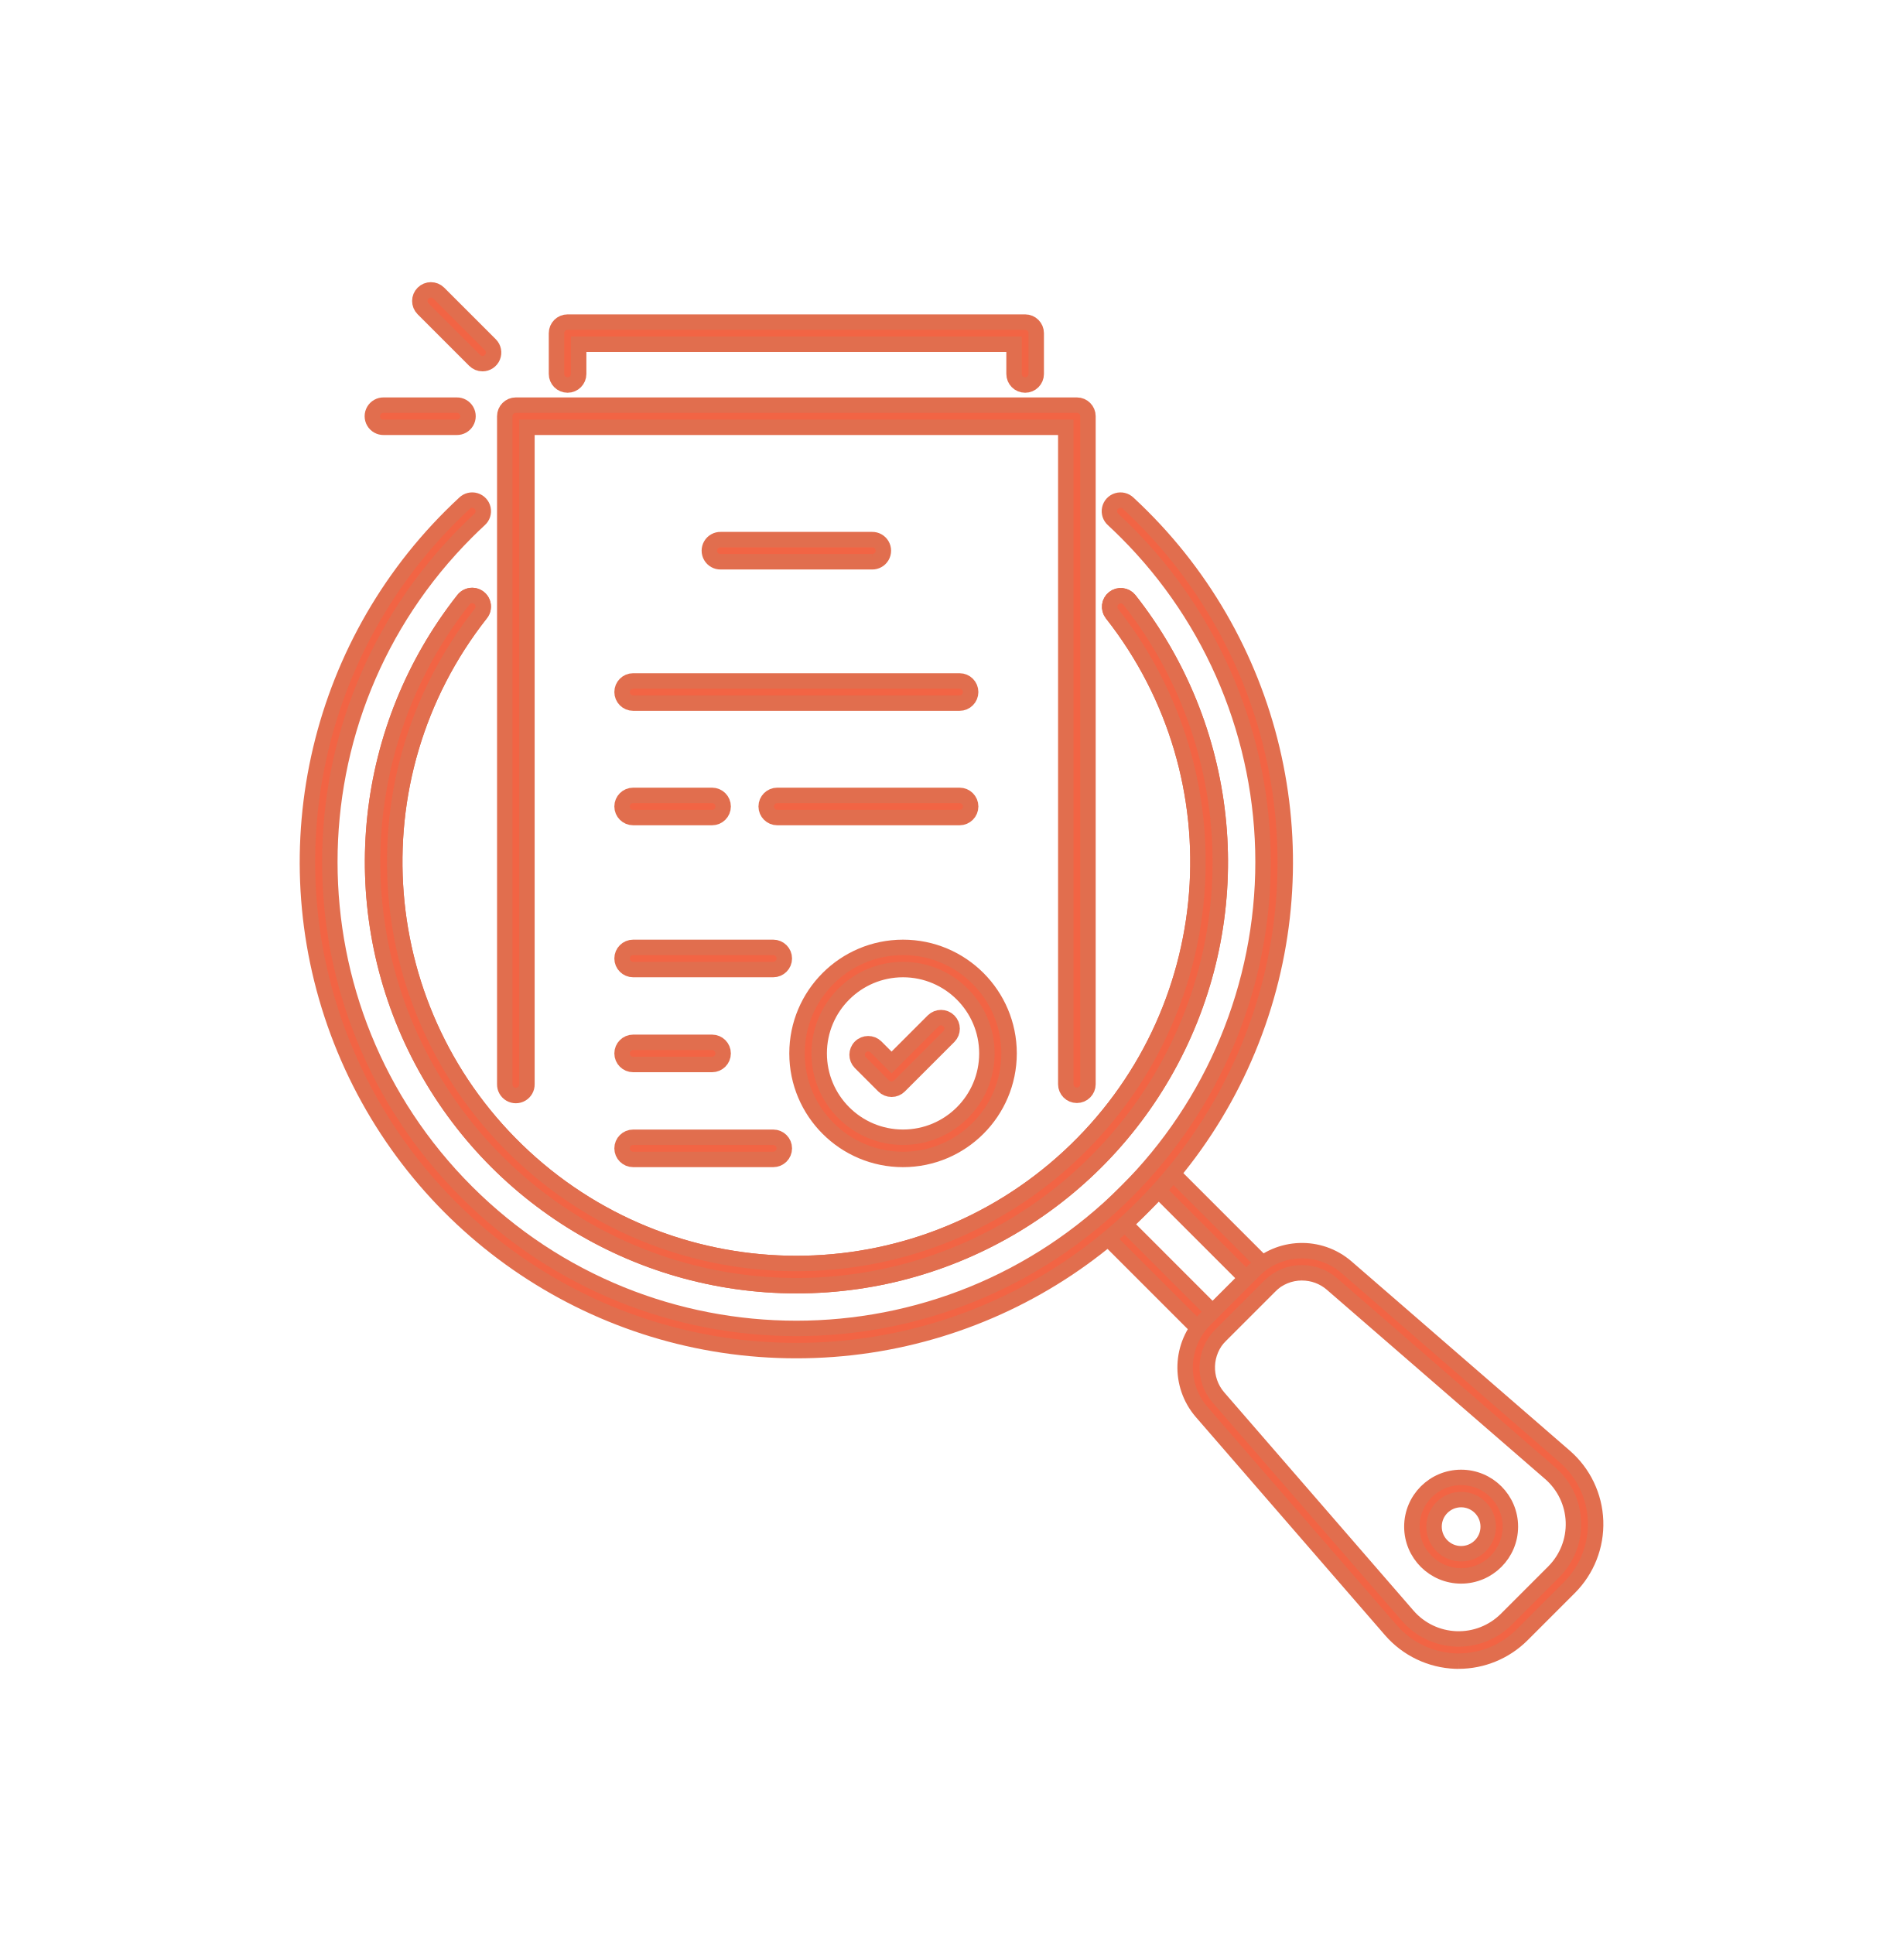
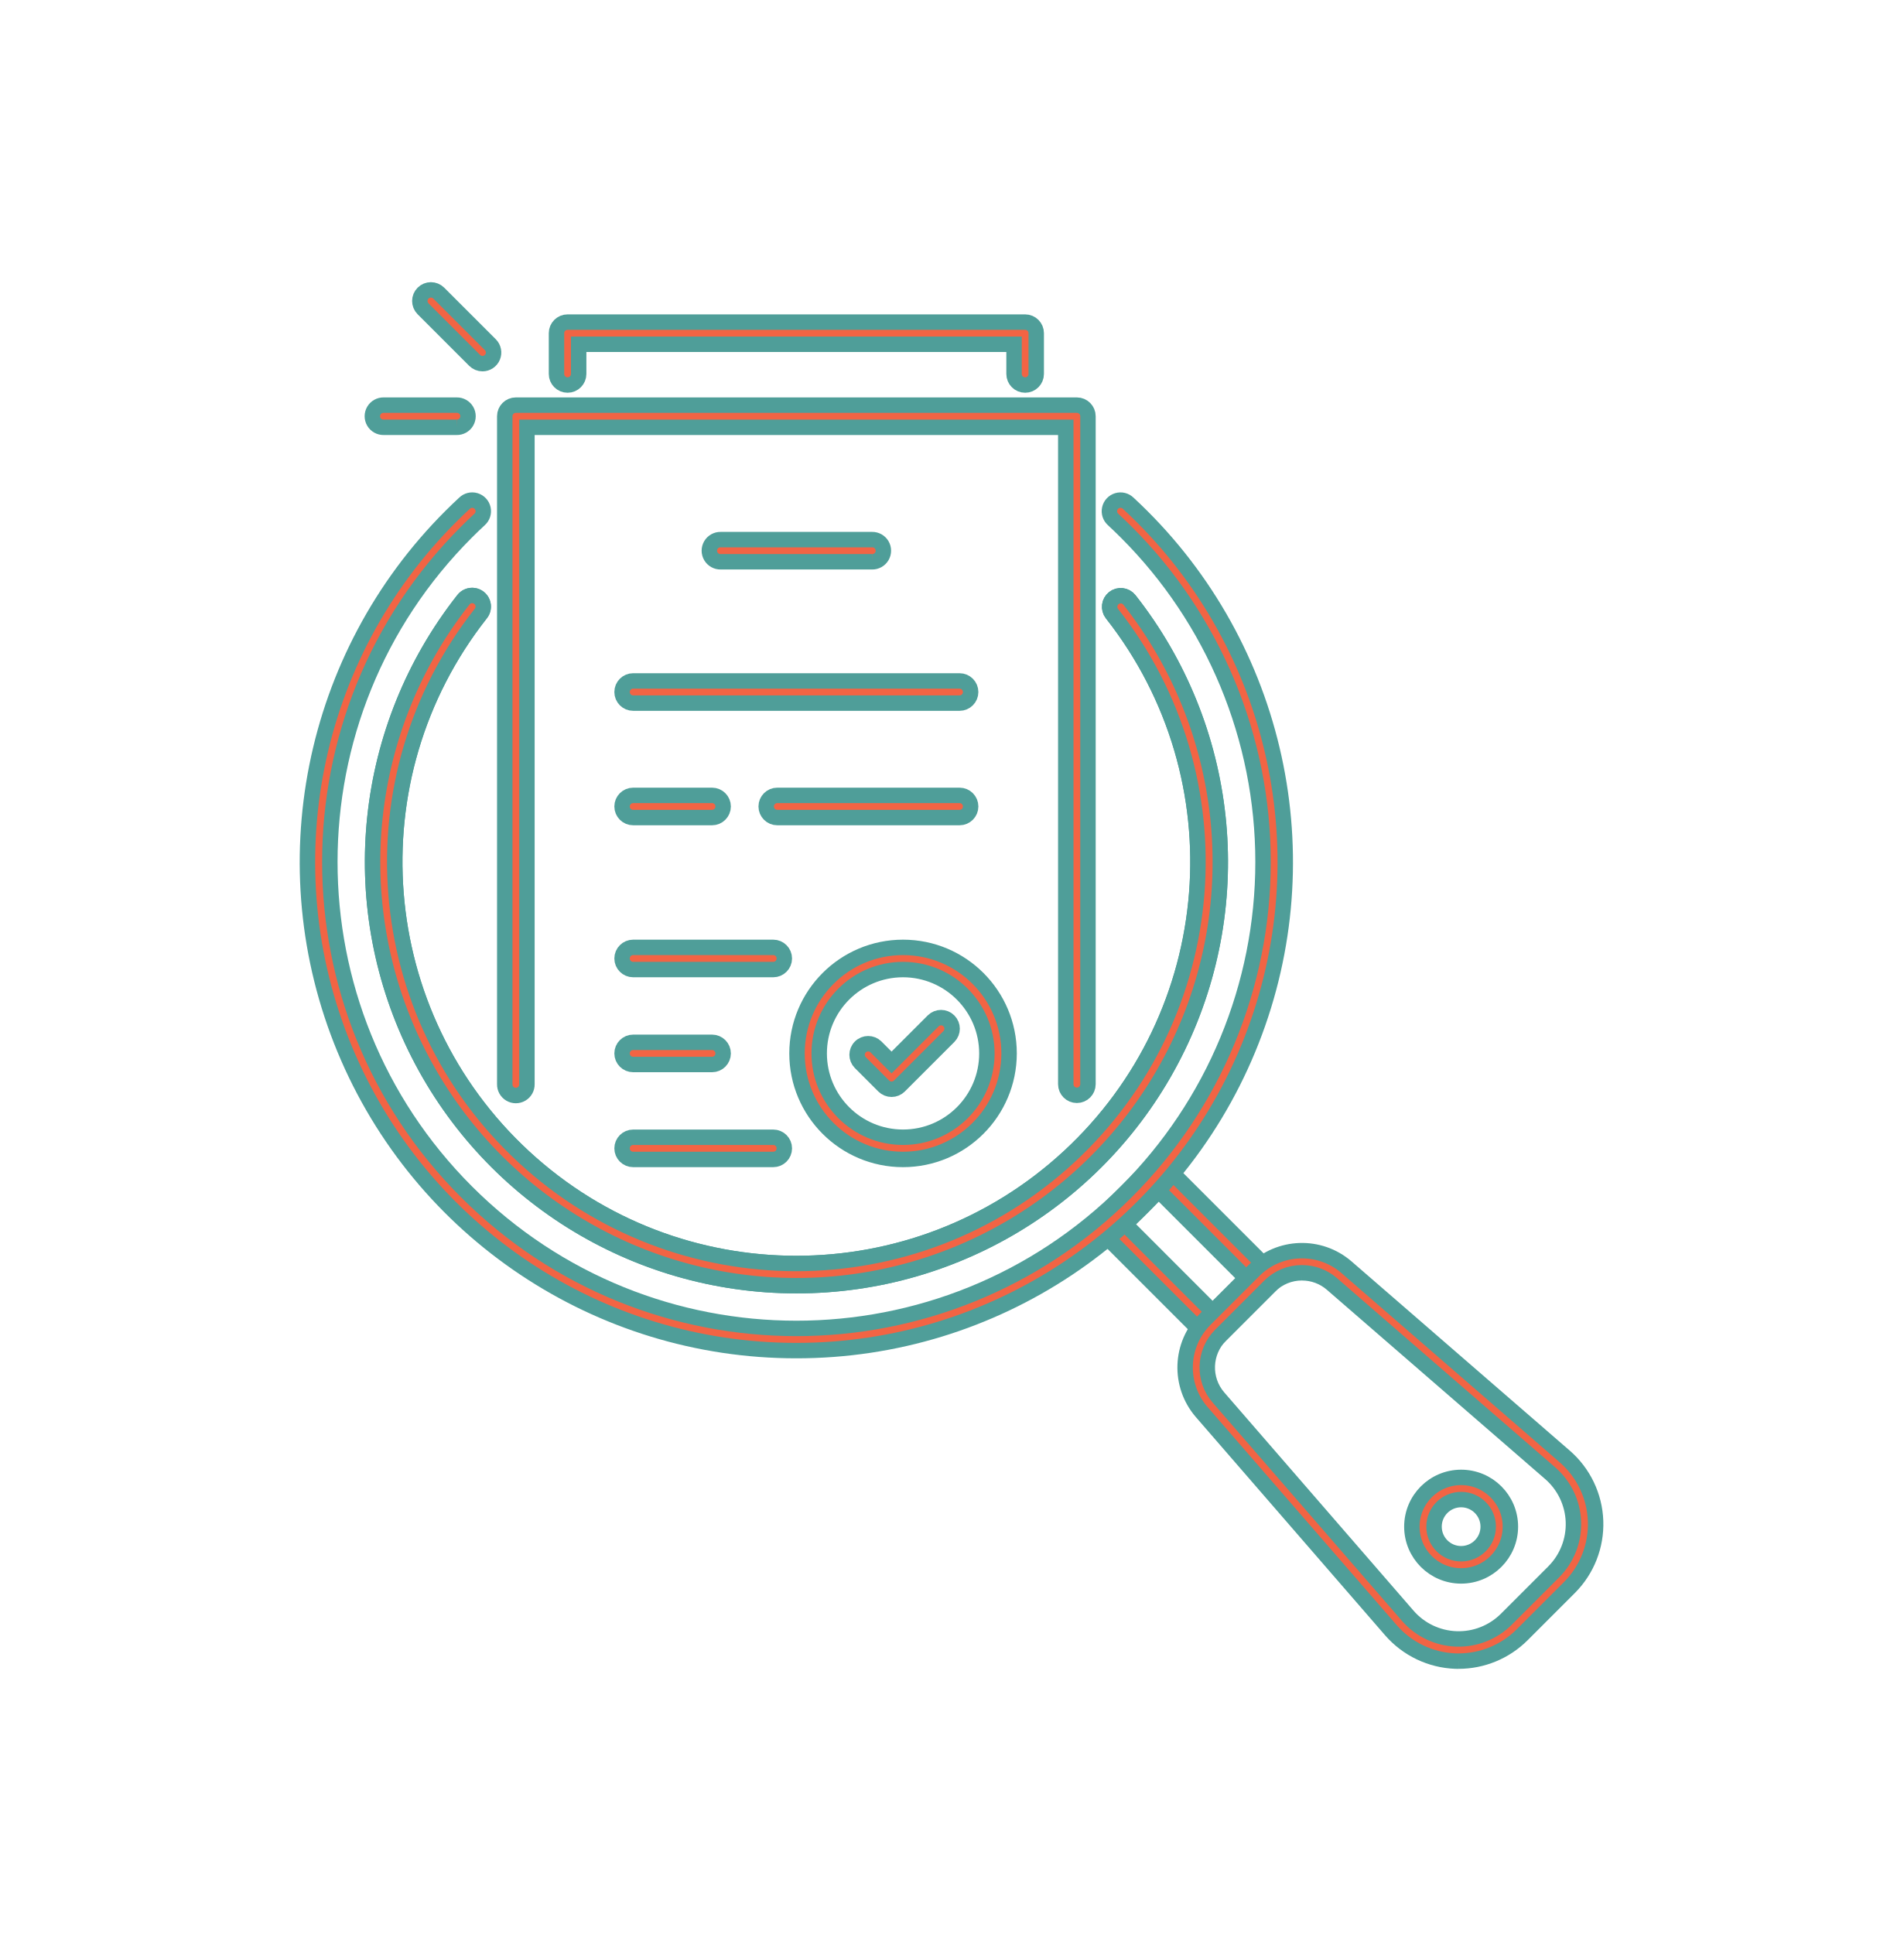
<svg xmlns="http://www.w3.org/2000/svg" width="370" height="376" viewBox="0 0 370 376">
  <defs>
    <clipPath id="clip-path">
-       <rect id="Rectangle_1" data-name="Rectangle 1" width="306.565" height="316.18" fill="none" stroke="#e16e4e" stroke-width="3" />
+       <rect id="Rectangle_1" data-name="Rectangle 1" width="306.565" height="316.18" fill="none" stroke="#4f9e99" stroke-width="3" />
    </clipPath>
    <clipPath id="clip-ICON_1">
      <rect width="370" height="376" />
    </clipPath>
  </defs>
  <g id="ICON_1" data-name="ICON – 1" clip-path="url(#clip-ICON_1)">
    <g id="Group_3" data-name="Group 3" transform="translate(48.717 45.913)">
-       <path id="Path_1" data-name="Path 1" d="M610.153,685.093,587.039,661.98l12.618-12.618,23.113,23.114ZM593.137,661.98,610.153,679l6.52-6.52-17.016-17.017Z" transform="translate(-423.127 -469.88)" fill="#f26444" stroke="#e16e4e" stroke-width="3" />
+       <path id="Path_1" data-name="Path 1" d="M610.153,685.093,587.039,661.98l12.618-12.618,23.113,23.114ZM593.137,661.98,610.153,679l6.52-6.52-17.016-17.017Z" transform="translate(-423.127 -469.88)" fill="#f26444" stroke="#4f9e99" stroke-width="3" />
      <g id="Group_2" data-name="Group 2" transform="translate(-17 -16.003)">
        <g id="Group_1" data-name="Group 1" clip-path="url(#clip-path)">
-           <path id="Path_2" data-name="Path 2" d="M708.417,797.375c-.2,0-.407,0-.612-.011a17.486,17.486,0,0,1-12.548-6l-36.8-42.438a13.237,13.237,0,0,1,.638-17.969l9.542-9.542a13.236,13.236,0,0,1,17.969-.638l42.438,36.8a17.428,17.428,0,0,1,.905,25.49l-9.2,9.2a17.49,17.49,0,0,1-12.33,5.1m-30.449-75.5a8.866,8.866,0,0,0-6.283,2.589l-9.542,9.541a8.91,8.91,0,0,0-.43,12.1l36.8,42.438a13.116,13.116,0,0,0,19.184.681l9.2-9.2a13.116,13.116,0,0,0-.682-19.184l-42.438-36.8a8.85,8.85,0,0,0-5.812-2.16" transform="translate(-456.58 -504.329)" fill="#f26444" stroke="#e16e4e" stroke-width="3" />
-           <path id="Path_3" data-name="Path 3" d="M130.864,362.54A82.386,82.386,0,0,1,66.122,229.209a2.156,2.156,0,1,1,3.384,2.671,78.071,78.071,0,1,0,122.714,0,2.156,2.156,0,0,1,3.385-2.671A82.355,82.355,0,0,1,130.864,362.54" transform="translate(-7.77 -142.493)" fill="#f26444" stroke="#e16e4e" stroke-width="3" />
-           <path id="Path_4" data-name="Path 4" d="M95,322.478A94.972,94.972,0,0,1,27.826,160.3c.861-.861,1.757-1.723,2.662-2.562a2.156,2.156,0,1,1,2.93,3.162c-.865.8-1.721,1.625-2.543,2.448A90.69,90.69,0,1,0,159.13,291.605a90.613,90.613,0,0,0,0-128.255c-.821-.821-1.677-1.645-2.543-2.448a2.156,2.156,0,1,1,2.93-3.162c.906.84,1.8,1.7,2.662,2.562A94.973,94.973,0,0,1,95,322.478" transform="translate(28.091 -89.811)" fill="#f26444" stroke="#e16e4e" stroke-width="3" />
-           <path id="Path_5" data-name="Path 5" d="M130.864,362.54A82.386,82.386,0,0,1,66.122,229.209a2.156,2.156,0,1,1,3.384,2.671,78.071,78.071,0,1,0,122.714,0,2.156,2.156,0,0,1,3.385-2.671A82.355,82.355,0,0,1,130.864,362.54" transform="translate(-7.77 -142.493)" fill="#f26444" stroke="#e16e4e" stroke-width="3" />
-           <path id="Path_6" data-name="Path 6" d="M834.145,906.043a9.576,9.576,0,1,1,9.576-9.576,9.587,9.587,0,0,1-9.576,9.576m0-14.841a5.265,5.265,0,1,0,5.265,5.265,5.271,5.271,0,0,0-5.265-5.265" transform="translate(-581.821 -629.571)" fill="#f26444" stroke="#e16e4e" stroke-width="3" />
-           <path id="Path_7" data-name="Path 7" d="M258.4,220.281a2.156,2.156,0,0,1-2.156-2.156V90.412H151.493V218.125a2.156,2.156,0,1,1-4.311,0V88.257a2.156,2.156,0,0,1,2.156-2.156H258.4a2.156,2.156,0,0,1,2.156,2.156V218.125a2.156,2.156,0,0,1-2.156,2.156" transform="translate(-80.775 -37.247)" fill="#f26444" stroke="#e16e4e" stroke-width="3" />
-           <path id="Path_8" data-name="Path 8" d="M331.718,190.837H302.289a2.156,2.156,0,1,1,0-4.311h29.429a2.156,2.156,0,1,1,0,4.311" transform="translate(-193.909 -111.528)" fill="#f26444" stroke="#e16e4e" stroke-width="3" />
-           <path id="Path_9" data-name="Path 9" d="M300.393,296.388H236.94a2.156,2.156,0,0,1,0-4.312h63.453a2.156,2.156,0,0,1,0,4.312" transform="translate(-145.573 -189.602)" fill="#f26444" stroke="#e16e4e" stroke-width="3" />
-           <path id="Path_10" data-name="Path 10" d="M380,381.861H344.562a2.156,2.156,0,1,1,0-4.312H380a2.156,2.156,0,1,1,0,4.312" transform="translate(-225.178 -252.824)" fill="#f26444" stroke="#e16e4e" stroke-width="3" />
-           <path id="Path_11" data-name="Path 11" d="M252.279,381.861H236.94a2.156,2.156,0,1,1,0-4.312h15.339a2.156,2.156,0,1,1,0,4.312" transform="translate(-145.573 -252.824)" fill="#f26444" stroke="#e16e4e" stroke-width="3" />
-           <path id="Path_12" data-name="Path 12" d="M264.173,495.372H236.94a2.156,2.156,0,0,1,0-4.312h27.233a2.156,2.156,0,0,1,0,4.312" transform="translate(-145.573 -336.785)" fill="#f26444" stroke="#e16e4e" stroke-width="3" />
-           <path id="Path_13" data-name="Path 13" d="M264.173,637.185H236.94a2.156,2.156,0,0,1,0-4.312h27.233a2.156,2.156,0,1,1,0,4.312" transform="translate(-145.573 -441.681)" fill="#f26444" stroke="#e16e4e" stroke-width="3" />
-           <path id="Path_14" data-name="Path 14" d="M252.279,566.278H236.94a2.156,2.156,0,0,1,0-4.312h15.339a2.156,2.156,0,1,1,0,4.312" transform="translate(-145.573 -389.232)" fill="#f26444" stroke="#e16e4e" stroke-width="3" />
-           <path id="Path_15" data-name="Path 15" d="M416.973,557.416a2.156,2.156,0,0,1-1.524-.631l-4.554-4.553a2.156,2.156,0,0,1,3.049-3.049l3.029,3.029,8.1-8.1a2.156,2.156,0,0,1,3.049,3.049l-9.626,9.626a2.156,2.156,0,0,1-1.524.631" transform="translate(-275.371 -375.558)" fill="#f26444" stroke="#e16e4e" stroke-width="3" />
-           <path id="Path_16" data-name="Path 16" d="M386.03,532.289a20.614,20.614,0,1,1,20.615-20.614,20.638,20.638,0,0,1-20.615,20.614m0-36.917a16.3,16.3,0,1,0,16.3,16.3,16.322,16.322,0,0,0-16.3-16.3" transform="translate(-242.197 -336.785)" fill="#f26444" stroke="#e16e4e" stroke-width="3" />
-           <path id="Path_17" data-name="Path 17" d="M276.921,36.318a2.156,2.156,0,0,1-2.156-2.156v-5.77H190.129v5.77a2.156,2.156,0,0,1-4.312,0V26.237a2.156,2.156,0,0,1,2.156-2.156h88.948a2.156,2.156,0,0,1,2.156,2.156v7.926a2.156,2.156,0,0,1-2.156,2.156" transform="translate(-109.353 8.628)" fill="#f26444" stroke="#e16e4e" stroke-width="3" />
-           <path id="Path_18" data-name="Path 18" d="M64.834,90.412H50.641a2.156,2.156,0,1,1,0-4.311H64.834a2.156,2.156,0,1,1,0,4.311" transform="translate(-7.772 -37.247)" fill="#f26444" stroke="#e16e4e" stroke-width="3" />
-           <path id="Path_19" data-name="Path 19" d="M95.923,14.345a2.149,2.149,0,0,1-1.524-.631L84.362,3.678A2.156,2.156,0,0,1,87.411.629L97.447,10.665a2.156,2.156,0,0,1-1.524,3.68" transform="translate(-33.842 26.442)" fill="#f26444" stroke="#e16e4e" stroke-width="3" />
+           <path id="Path_2" data-name="Path 2" d="M708.417,797.375c-.2,0-.407,0-.612-.011a17.486,17.486,0,0,1-12.548-6l-36.8-42.438a13.237,13.237,0,0,1,.638-17.969l9.542-9.542a13.236,13.236,0,0,1,17.969-.638l42.438,36.8a17.428,17.428,0,0,1,.905,25.49l-9.2,9.2a17.49,17.49,0,0,1-12.33,5.1m-30.449-75.5a8.866,8.866,0,0,0-6.283,2.589l-9.542,9.541a8.91,8.91,0,0,0-.43,12.1l36.8,42.438a13.116,13.116,0,0,0,19.184.681l9.2-9.2a13.116,13.116,0,0,0-.682-19.184l-42.438-36.8a8.85,8.85,0,0,0-5.812-2.16" transform="translate(-456.58 -504.329)" fill="#f26444" stroke="#4f9e99" stroke-width="3" />
+           <path id="Path_3" data-name="Path 3" d="M130.864,362.54A82.386,82.386,0,0,1,66.122,229.209a2.156,2.156,0,1,1,3.384,2.671,78.071,78.071,0,1,0,122.714,0,2.156,2.156,0,0,1,3.385-2.671A82.355,82.355,0,0,1,130.864,362.54" transform="translate(-7.77 -142.493)" fill="#f26444" stroke="#4f9e99" stroke-width="3" />
+           <path id="Path_4" data-name="Path 4" d="M95,322.478A94.972,94.972,0,0,1,27.826,160.3c.861-.861,1.757-1.723,2.662-2.562a2.156,2.156,0,1,1,2.93,3.162c-.865.8-1.721,1.625-2.543,2.448A90.69,90.69,0,1,0,159.13,291.605a90.613,90.613,0,0,0,0-128.255c-.821-.821-1.677-1.645-2.543-2.448a2.156,2.156,0,1,1,2.93-3.162c.906.84,1.8,1.7,2.662,2.562A94.973,94.973,0,0,1,95,322.478" transform="translate(28.091 -89.811)" fill="#f26444" stroke="#4f9e99" stroke-width="3" />
+           <path id="Path_5" data-name="Path 5" d="M130.864,362.54A82.386,82.386,0,0,1,66.122,229.209a2.156,2.156,0,1,1,3.384,2.671,78.071,78.071,0,1,0,122.714,0,2.156,2.156,0,0,1,3.385-2.671A82.355,82.355,0,0,1,130.864,362.54" transform="translate(-7.77 -142.493)" fill="#f26444" stroke="#4f9e99" stroke-width="3" />
+           <path id="Path_6" data-name="Path 6" d="M834.145,906.043a9.576,9.576,0,1,1,9.576-9.576,9.587,9.587,0,0,1-9.576,9.576m0-14.841a5.265,5.265,0,1,0,5.265,5.265,5.271,5.271,0,0,0-5.265-5.265" transform="translate(-581.821 -629.571)" fill="#f26444" stroke="#4f9e99" stroke-width="3" />
+           <path id="Path_7" data-name="Path 7" d="M258.4,220.281a2.156,2.156,0,0,1-2.156-2.156V90.412H151.493V218.125a2.156,2.156,0,1,1-4.311,0V88.257a2.156,2.156,0,0,1,2.156-2.156H258.4a2.156,2.156,0,0,1,2.156,2.156V218.125a2.156,2.156,0,0,1-2.156,2.156" transform="translate(-80.775 -37.247)" fill="#f26444" stroke="#4f9e99" stroke-width="3" />
+           <path id="Path_8" data-name="Path 8" d="M331.718,190.837H302.289a2.156,2.156,0,1,1,0-4.311h29.429a2.156,2.156,0,1,1,0,4.311" transform="translate(-193.909 -111.528)" fill="#f26444" stroke="#4f9e99" stroke-width="3" />
+           <path id="Path_9" data-name="Path 9" d="M300.393,296.388H236.94a2.156,2.156,0,0,1,0-4.312h63.453a2.156,2.156,0,0,1,0,4.312" transform="translate(-145.573 -189.602)" fill="#f26444" stroke="#4f9e99" stroke-width="3" />
+           <path id="Path_10" data-name="Path 10" d="M380,381.861H344.562a2.156,2.156,0,1,1,0-4.312H380a2.156,2.156,0,1,1,0,4.312" transform="translate(-225.178 -252.824)" fill="#f26444" stroke="#4f9e99" stroke-width="3" />
+           <path id="Path_11" data-name="Path 11" d="M252.279,381.861H236.94a2.156,2.156,0,1,1,0-4.312h15.339a2.156,2.156,0,1,1,0,4.312" transform="translate(-145.573 -252.824)" fill="#f26444" stroke="#4f9e99" stroke-width="3" />
+           <path id="Path_12" data-name="Path 12" d="M264.173,495.372H236.94a2.156,2.156,0,0,1,0-4.312h27.233a2.156,2.156,0,0,1,0,4.312" transform="translate(-145.573 -336.785)" fill="#f26444" stroke="#4f9e99" stroke-width="3" />
+           <path id="Path_13" data-name="Path 13" d="M264.173,637.185H236.94a2.156,2.156,0,0,1,0-4.312h27.233a2.156,2.156,0,1,1,0,4.312" transform="translate(-145.573 -441.681)" fill="#f26444" stroke="#4f9e99" stroke-width="3" />
+           <path id="Path_14" data-name="Path 14" d="M252.279,566.278H236.94a2.156,2.156,0,0,1,0-4.312h15.339a2.156,2.156,0,1,1,0,4.312" transform="translate(-145.573 -389.232)" fill="#f26444" stroke="#4f9e99" stroke-width="3" />
+           <path id="Path_15" data-name="Path 15" d="M416.973,557.416a2.156,2.156,0,0,1-1.524-.631l-4.554-4.553a2.156,2.156,0,0,1,3.049-3.049l3.029,3.029,8.1-8.1a2.156,2.156,0,0,1,3.049,3.049l-9.626,9.626a2.156,2.156,0,0,1-1.524.631" transform="translate(-275.371 -375.558)" fill="#f26444" stroke="#4f9e99" stroke-width="3" />
+           <path id="Path_16" data-name="Path 16" d="M386.03,532.289a20.614,20.614,0,1,1,20.615-20.614,20.638,20.638,0,0,1-20.615,20.614m0-36.917a16.3,16.3,0,1,0,16.3,16.3,16.322,16.322,0,0,0-16.3-16.3" transform="translate(-242.197 -336.785)" fill="#f26444" stroke="#4f9e99" stroke-width="3" />
+           <path id="Path_17" data-name="Path 17" d="M276.921,36.318a2.156,2.156,0,0,1-2.156-2.156v-5.77H190.129v5.77a2.156,2.156,0,0,1-4.312,0V26.237a2.156,2.156,0,0,1,2.156-2.156h88.948a2.156,2.156,0,0,1,2.156,2.156v7.926a2.156,2.156,0,0,1-2.156,2.156" transform="translate(-109.353 8.628)" fill="#f26444" stroke="#4f9e99" stroke-width="3" />
+           <path id="Path_18" data-name="Path 18" d="M64.834,90.412H50.641a2.156,2.156,0,1,1,0-4.311H64.834a2.156,2.156,0,1,1,0,4.311" transform="translate(-7.772 -37.247)" fill="#f26444" stroke="#4f9e99" stroke-width="3" />
+           <path id="Path_19" data-name="Path 19" d="M95.923,14.345a2.149,2.149,0,0,1-1.524-.631L84.362,3.678A2.156,2.156,0,0,1,87.411.629L97.447,10.665a2.156,2.156,0,0,1-1.524,3.68" transform="translate(-33.842 26.442)" fill="#f26444" stroke="#4f9e99" stroke-width="3" />
        </g>
      </g>
    </g>
  </g>
</svg>
